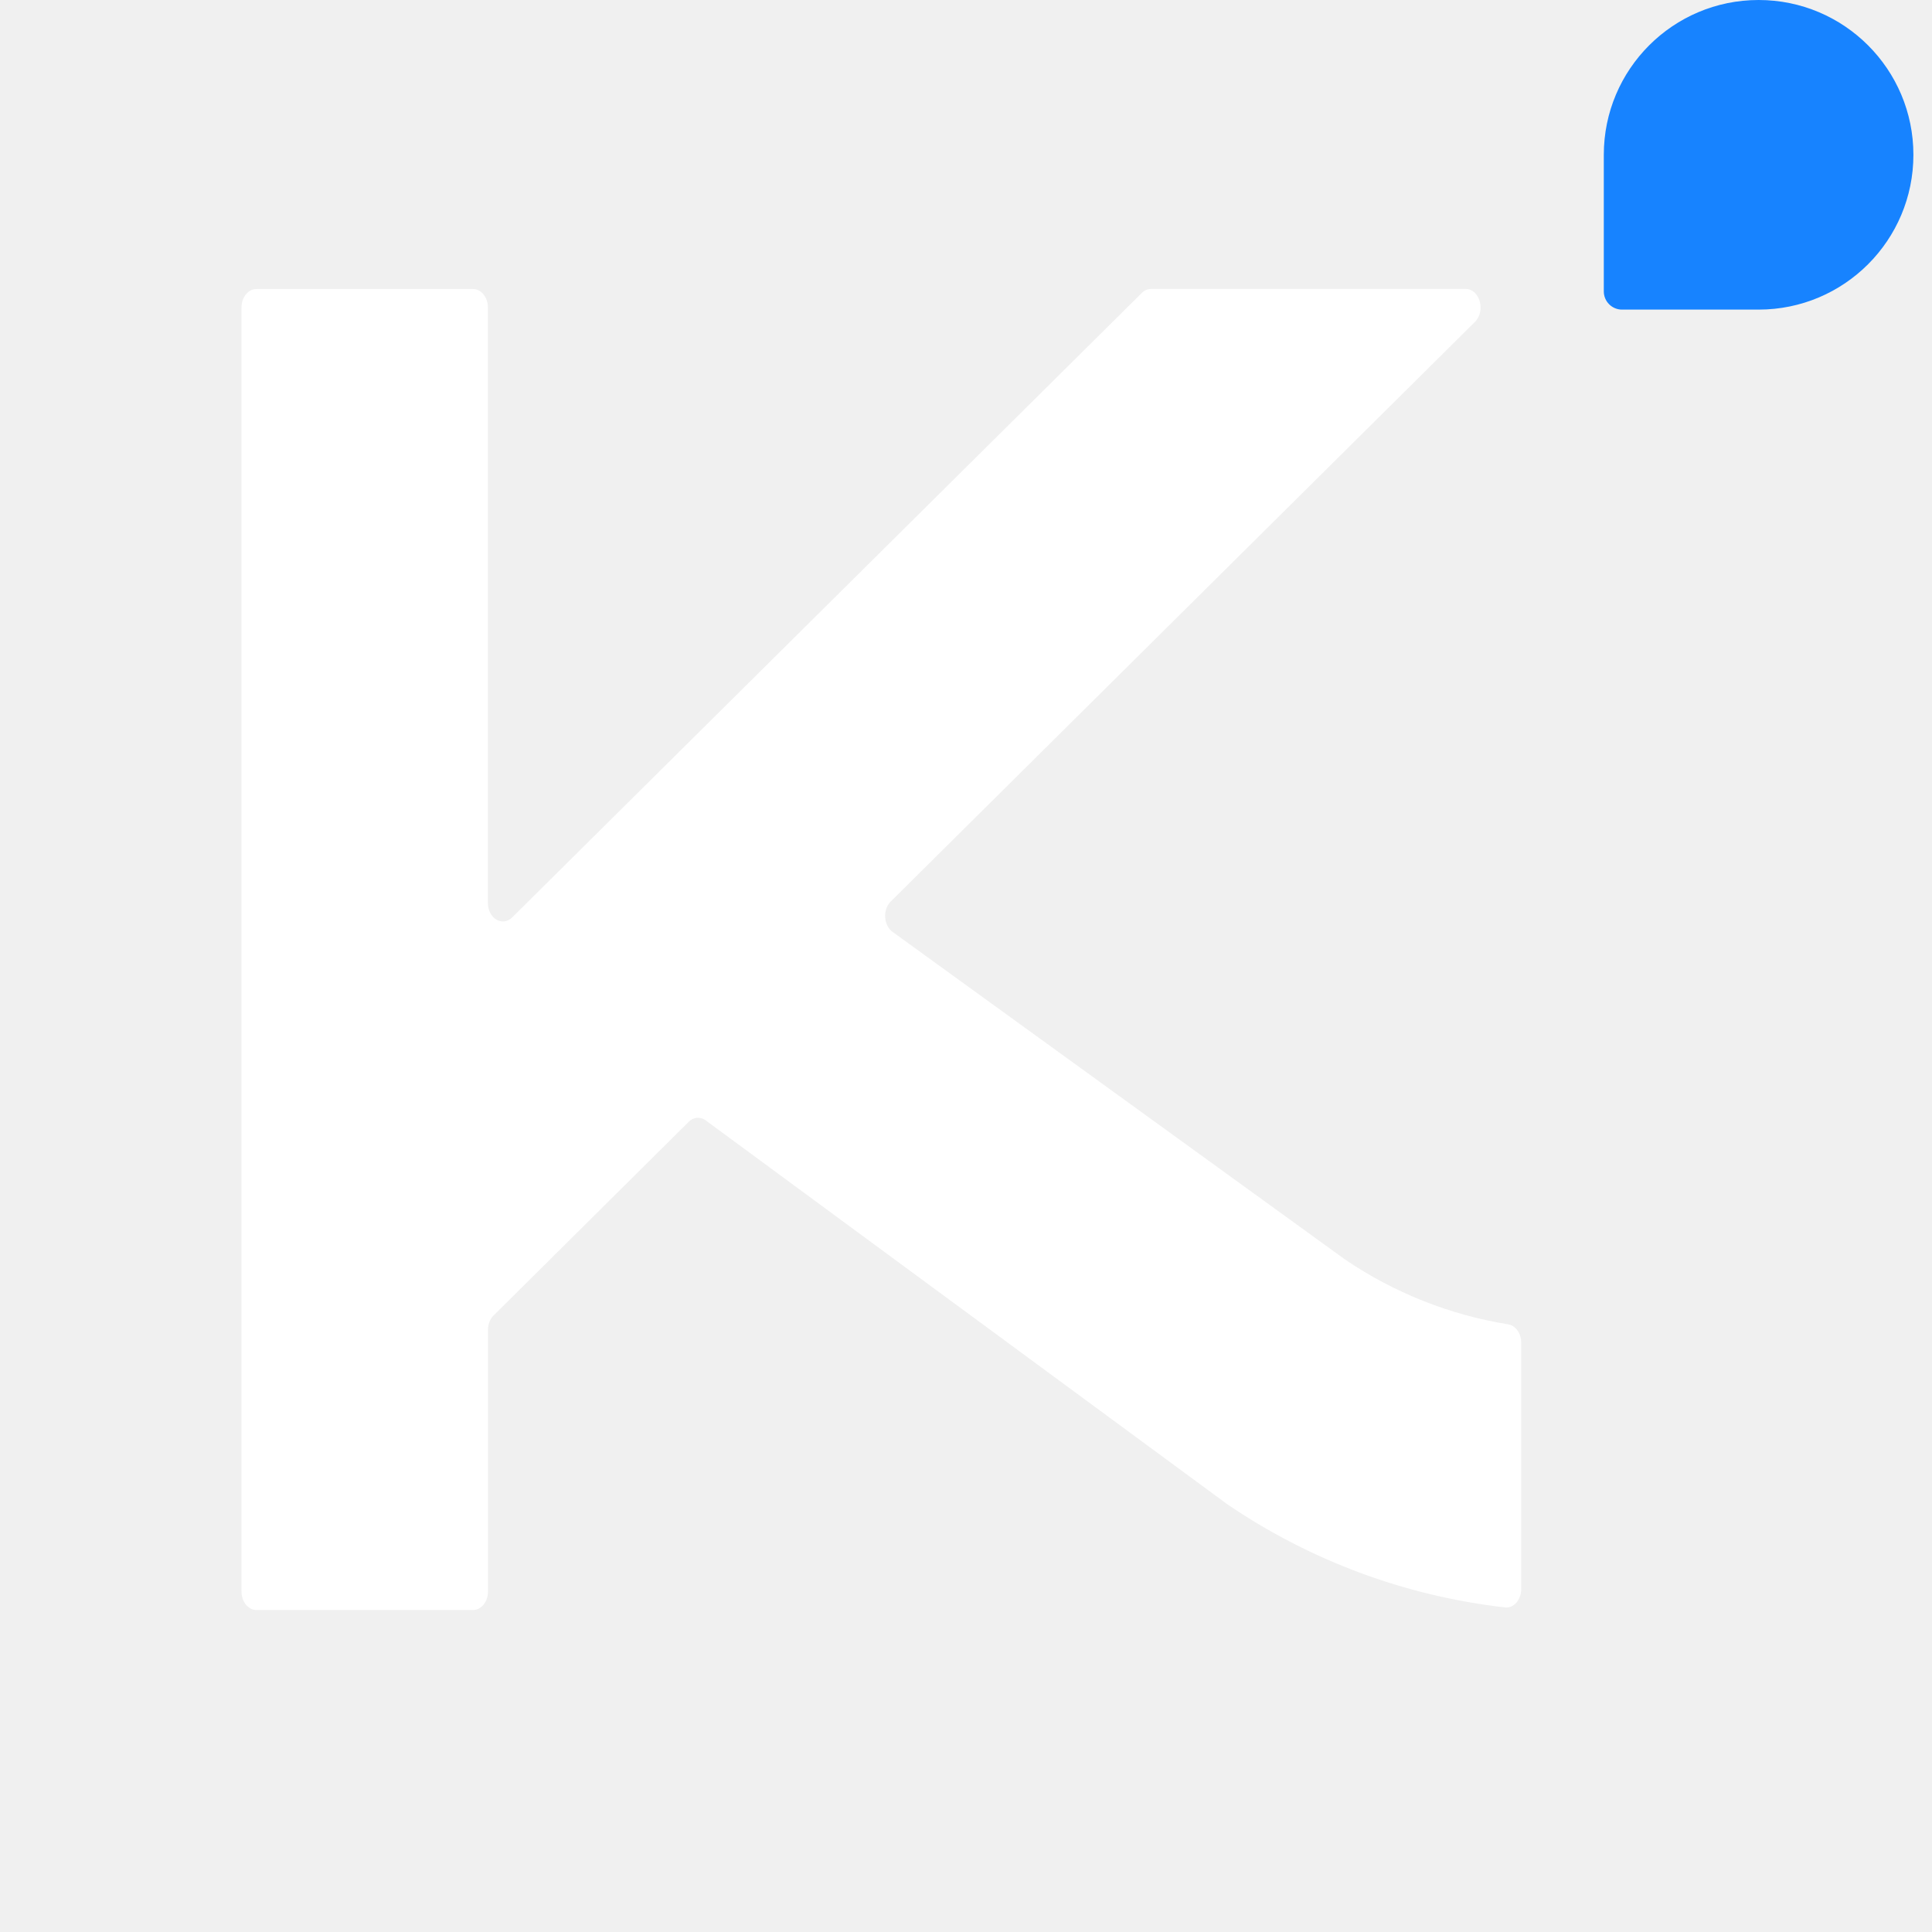
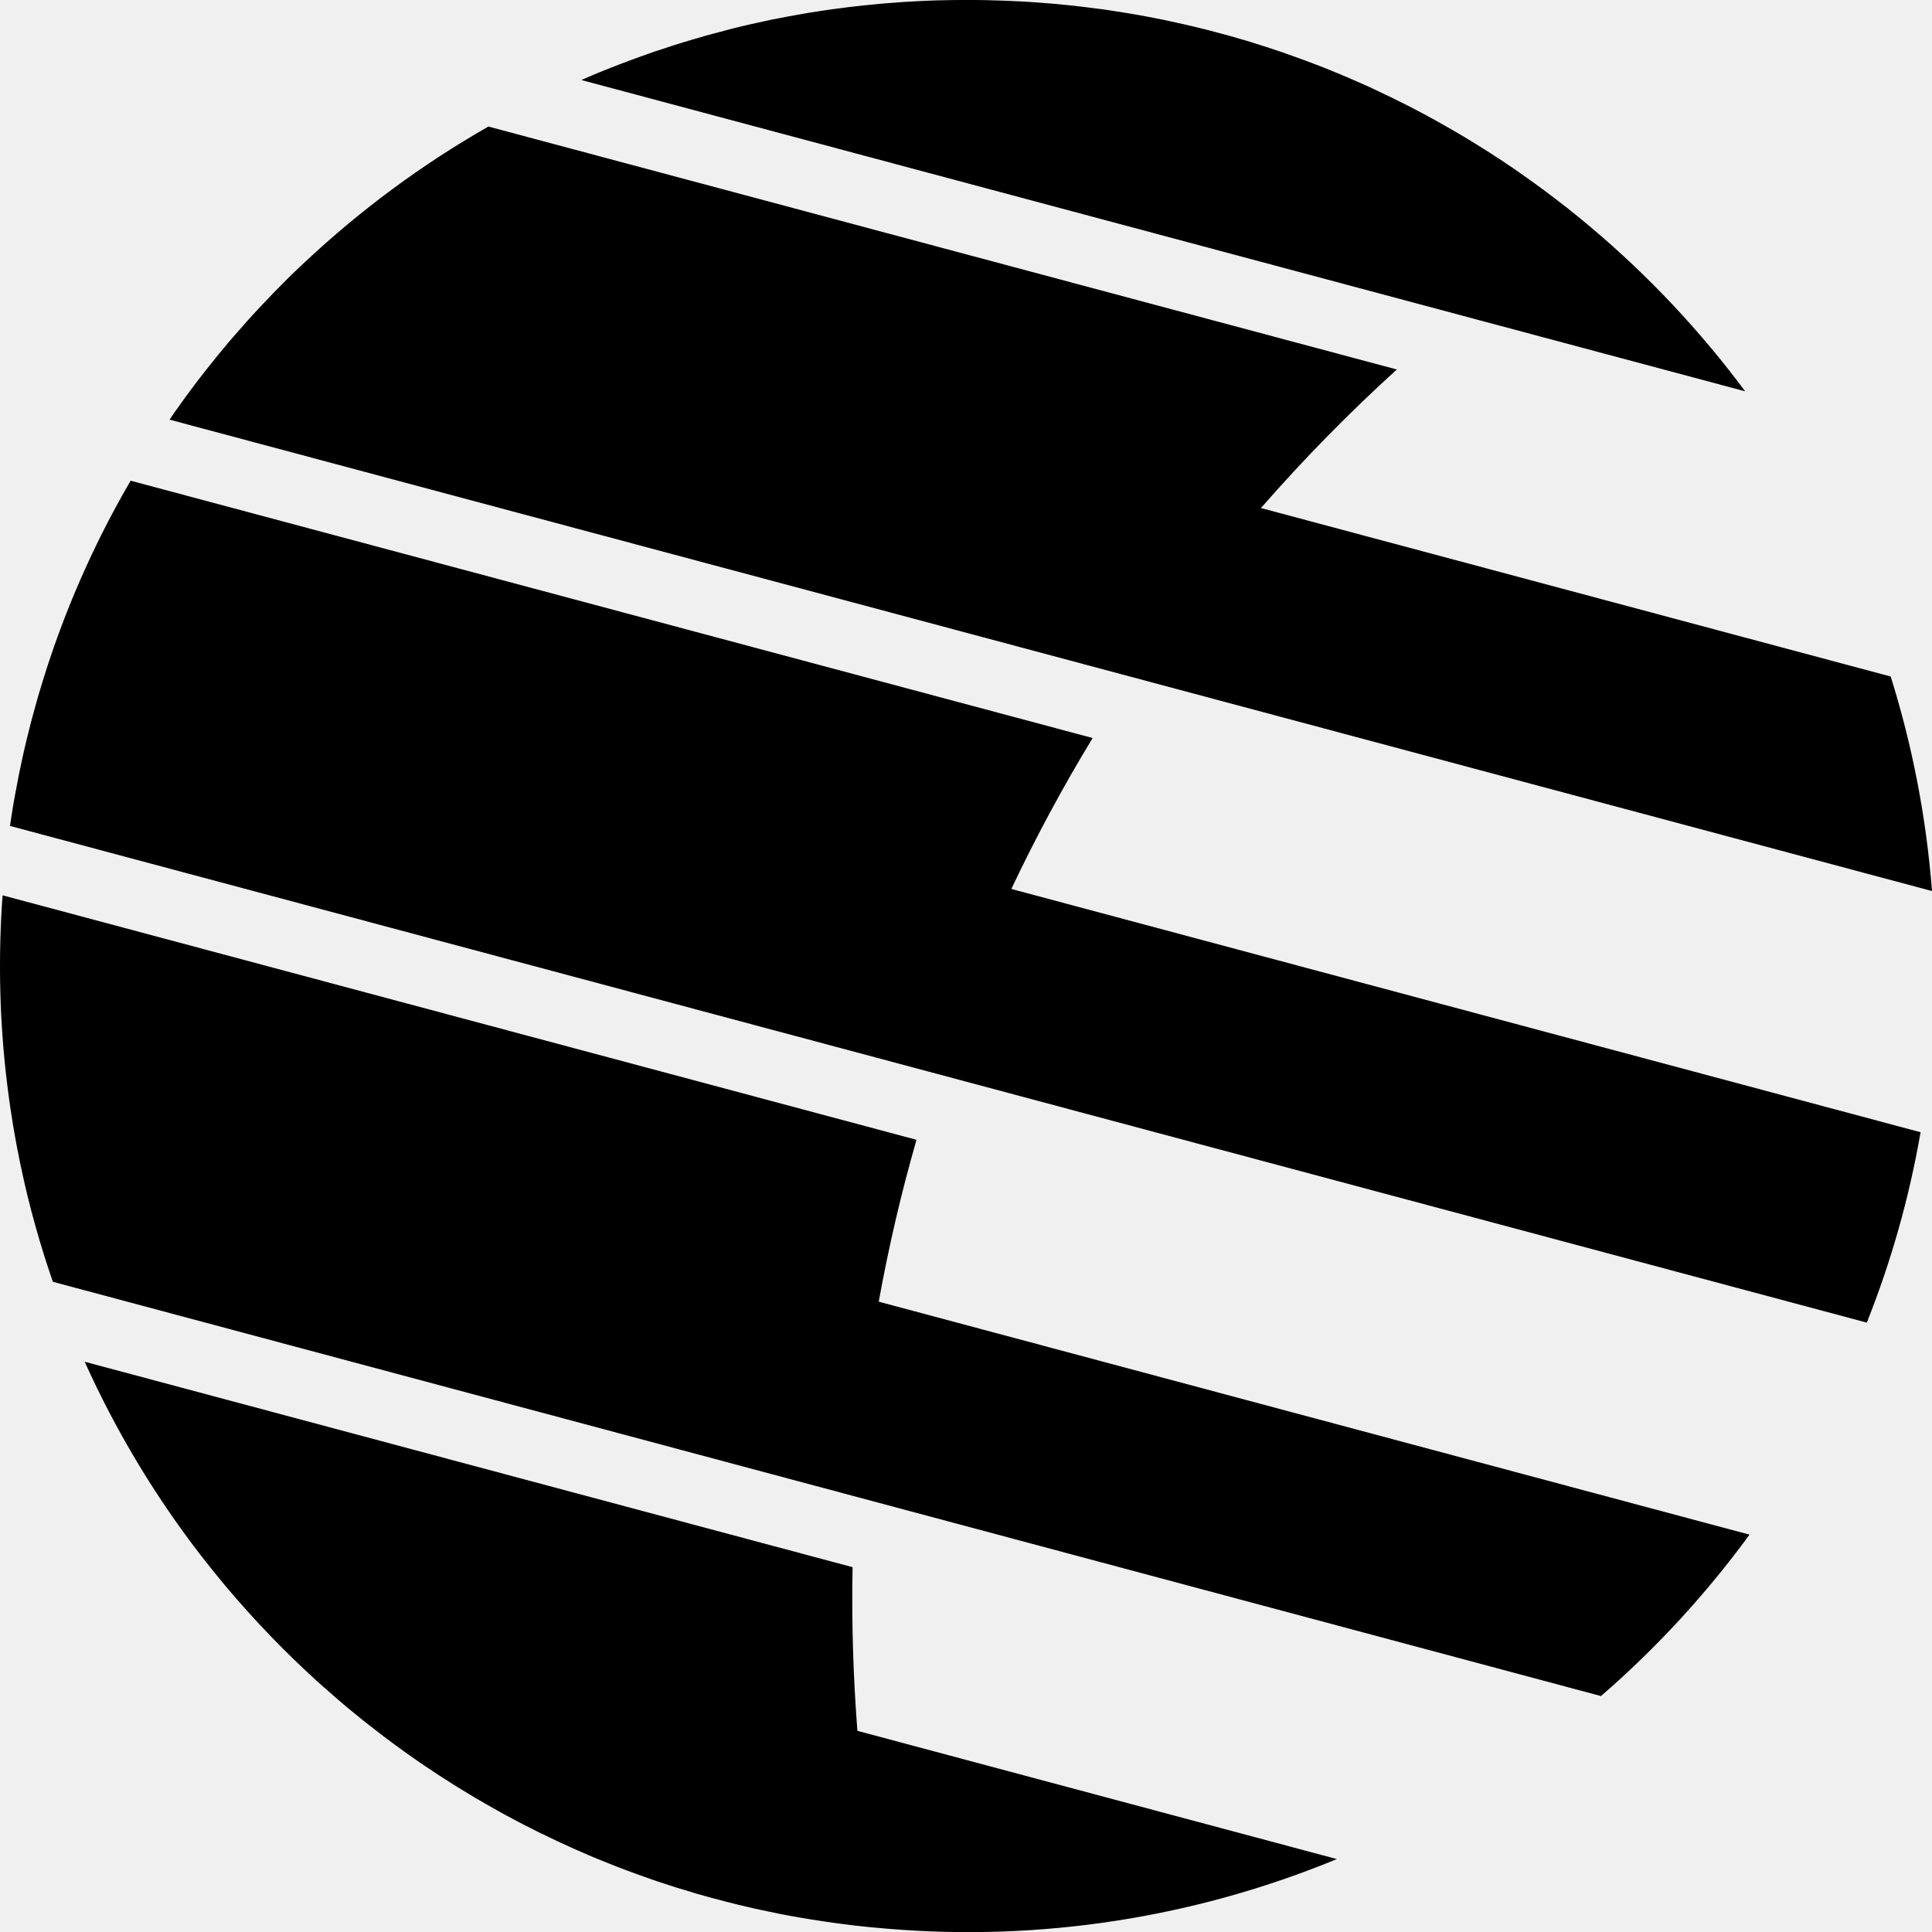
- <svg xmlns="http://www.w3.org/2000/svg" height="1em" style="flex:none;line-height:1" viewBox="0 0 24 24" width="1em">
-   <path d="M21.846 0a1.923 1.923 0 110 3.846H20.15a.226.226 0 01-.227-.226V1.923C19.923.861 20.784 0 21.846 0z" fill="#1783FF" />
-   <path d="M11.065 11.199l7.257-7.2c.137-.136.06-.41-.116-.41H14.3a.164.164 0 00-.117.051l-7.82 7.756c-.122.12-.302.013-.302-.179V3.82c0-.127-.083-.23-.185-.23H3.186c-.103 0-.186.103-.186.23V19.77c0 .128.083.23.186.23h2.69c.103 0 .186-.102.186-.23v-3.25c0-.069.025-.135.069-.178l2.424-2.406a.158.158 0 01.205-.023l6.484 4.772a7.677 7.677 0 003.453 1.283c.108.012.2-.095.2-.23v-3.06c0-.117-.07-.212-.164-.227a5.028 5.028 0 01-2.027-.807l-5.613-4.064c-.117-.078-.132-.279-.028-.381z" fill="#fff" />
+ <svg xmlns="http://www.w3.org/2000/svg" fill="currentColor" fill-rule="evenodd" height="1em" style="flex:none;line-height:1" viewBox="0 0 24 24" width="1em">
+   <path d="M1.052 16.916l9.539 2.552a21.007 21.007 0 00.06 2.033l5.956 1.593a11.997 11.997 0 01-5.586.865l-.18-.016-.044-.004-.084-.009-.094-.01a11.605 11.605 0 01-.157-.02l-.107-.014-.11-.016a11.962 11.962 0 01-.32-.051l-.042-.008-.075-.013-.107-.02-.07-.015-.093-.019-.075-.016-.095-.02-.097-.023-.094-.022-.068-.017-.088-.022-.09-.024-.095-.025-.082-.023-.109-.03-.062-.02-.084-.025-.093-.028-.105-.034-.058-.019-.08-.026-.09-.031-.066-.024a6.293 6.293 0 01-.044-.015l-.068-.025-.101-.037-.057-.022-.08-.03-.087-.035-.088-.035-.079-.032-.095-.04-.063-.028-.063-.027a5.655 5.655 0 01-.041-.018l-.066-.03-.103-.047-.052-.024-.096-.046-.062-.03-.084-.04-.086-.044-.093-.047-.052-.027-.103-.055-.057-.03-.058-.032a6.49 6.49 0 01-.046-.026l-.094-.053-.06-.034-.051-.03-.072-.041-.082-.05-.093-.056-.052-.032-.084-.053-.061-.039-.079-.05-.07-.047-.053-.035a7.785 7.785 0 01-.054-.036l-.044-.03-.044-.03a6.066 6.066 0 01-.04-.028l-.057-.04-.076-.054-.069-.05-.074-.054-.056-.042-.076-.057-.076-.059-.086-.067-.045-.035-.064-.052-.074-.06-.089-.073-.046-.039-.046-.039a7.516 7.516 0 01-.043-.037l-.045-.04-.061-.053-.07-.062-.068-.06-.062-.058-.067-.062-.053-.05-.088-.084a13.28 13.28 0 01-.099-.097l-.029-.028-.041-.042-.069-.07-.05-.051-.05-.053a6.457 6.457 0 01-.168-.179l-.08-.088-.062-.07-.071-.08-.042-.049-.053-.062-.058-.068-.046-.056a7.175 7.175 0 01-.027-.033l-.045-.055-.066-.082-.041-.052-.05-.064-.02-.025a11.99 11.99 0 01-1.44-2.402zm-1.02-5.794l11.353 3.037a20.468 20.468 0 00-.469 2.011l10.817 2.894a12.076 12.076 0 01-1.845 2.005L.657 15.923l-.016-.046-.035-.104a11.965 11.965 0 01-.05-.153l-.007-.023a11.896 11.896 0 01-.207-.741l-.03-.126-.018-.08-.021-.097-.018-.081-.018-.09-.017-.084-.018-.094c-.026-.141-.05-.283-.071-.426l-.017-.118-.011-.083-.013-.102a12.01 12.01 0 01-.019-.161l-.005-.047a12.12 12.12 0 01-.034-2.145zm1.593-5.15l11.948 3.196c-.368.605-.705 1.231-1.01 1.875l11.295 3.022c-.142.82-.368 1.612-.668 2.365l-11.55-3.09L.124 10.26l.015-.1.008-.049.01-.067.015-.087.018-.098c.026-.148.056-.295.088-.442l.028-.124.02-.085.024-.097c.022-.09.045-.18.07-.268l.028-.102.023-.083.03-.1.025-.082.03-.096.026-.082.031-.095a11.896 11.896 0 011.01-2.232zm4.442-4.4L17.352 4.59a20.77 20.77 0 00-1.688 1.721l7.823 2.093c.267.852.442 1.744.513 2.665L2.106 5.213l.045-.065.027-.04.04-.055.046-.065.055-.076.054-.072.064-.086.05-.065.057-.073.055-.07.06-.074.055-.069.065-.077.054-.066.066-.077.053-.06.072-.082.053-.06.067-.074.054-.058.073-.078.058-.06.063-.067.168-.17.1-.098.059-.056.076-.071a12.084 12.084 0 012.272-1.677zM12.017 0h.097l.082.001.069.001.054.002.068.002.046.001.076.003.047.002.06.003.054.002.087.005.105.007.144.011.088.007.044.004.077.008.082.008.047.005.102.012.05.006.108.014.081.01.042.006.065.01.207.032.07.012.065.011.14.026.092.018.11.022.046.01.075.016.041.01L14.7.3l.042.01.065.015.049.012.071.017.096.024.112.03.113.03.113.032.05.015.07.02.078.024.073.023.05.016.05.016.076.025.099.033.102.036.048.017.064.023.093.034.11.041.116.045.1.04.047.02.06.024.041.018.063.026.04.018.057.025.11.048.1.046.074.035.075.036.06.028.092.046.091.045.102.052.053.028.049.026.046.024.06.033.041.022.052.029.088.05.106.06.087.051.057.034.053.032.096.059.088.055.098.062.036.024.064.041.084.056.04.027.062.042.062.043.023.017c.054.037.108.075.161.114l.083.06.065.048.056.043.086.065.082.064.04.03.05.041.086.069.079.065.085.071c.712.6 1.353 1.283 1.909 2.031L7.222.994l.062-.027.065-.028.081-.034.086-.035c.113-.045.227-.09.341-.131l.096-.035.093-.033.084-.03.096-.031c.087-.03.176-.058.264-.085l.091-.027.086-.025.102-.03.085-.023.1-.026L9.04.37l.09-.023.091-.022.095-.022.09-.02.098-.021.091-.02.095-.018.092-.018.1-.018.091-.016.098-.017.092-.014.097-.015.092-.013.102-.013.091-.012.105-.012.09-.01.105-.01c.093-.01.186-.018.28-.024l.106-.008.09-.005.11-.006.093-.004.1-.004.097-.002.099-.002.197-.002z" />
</svg>
